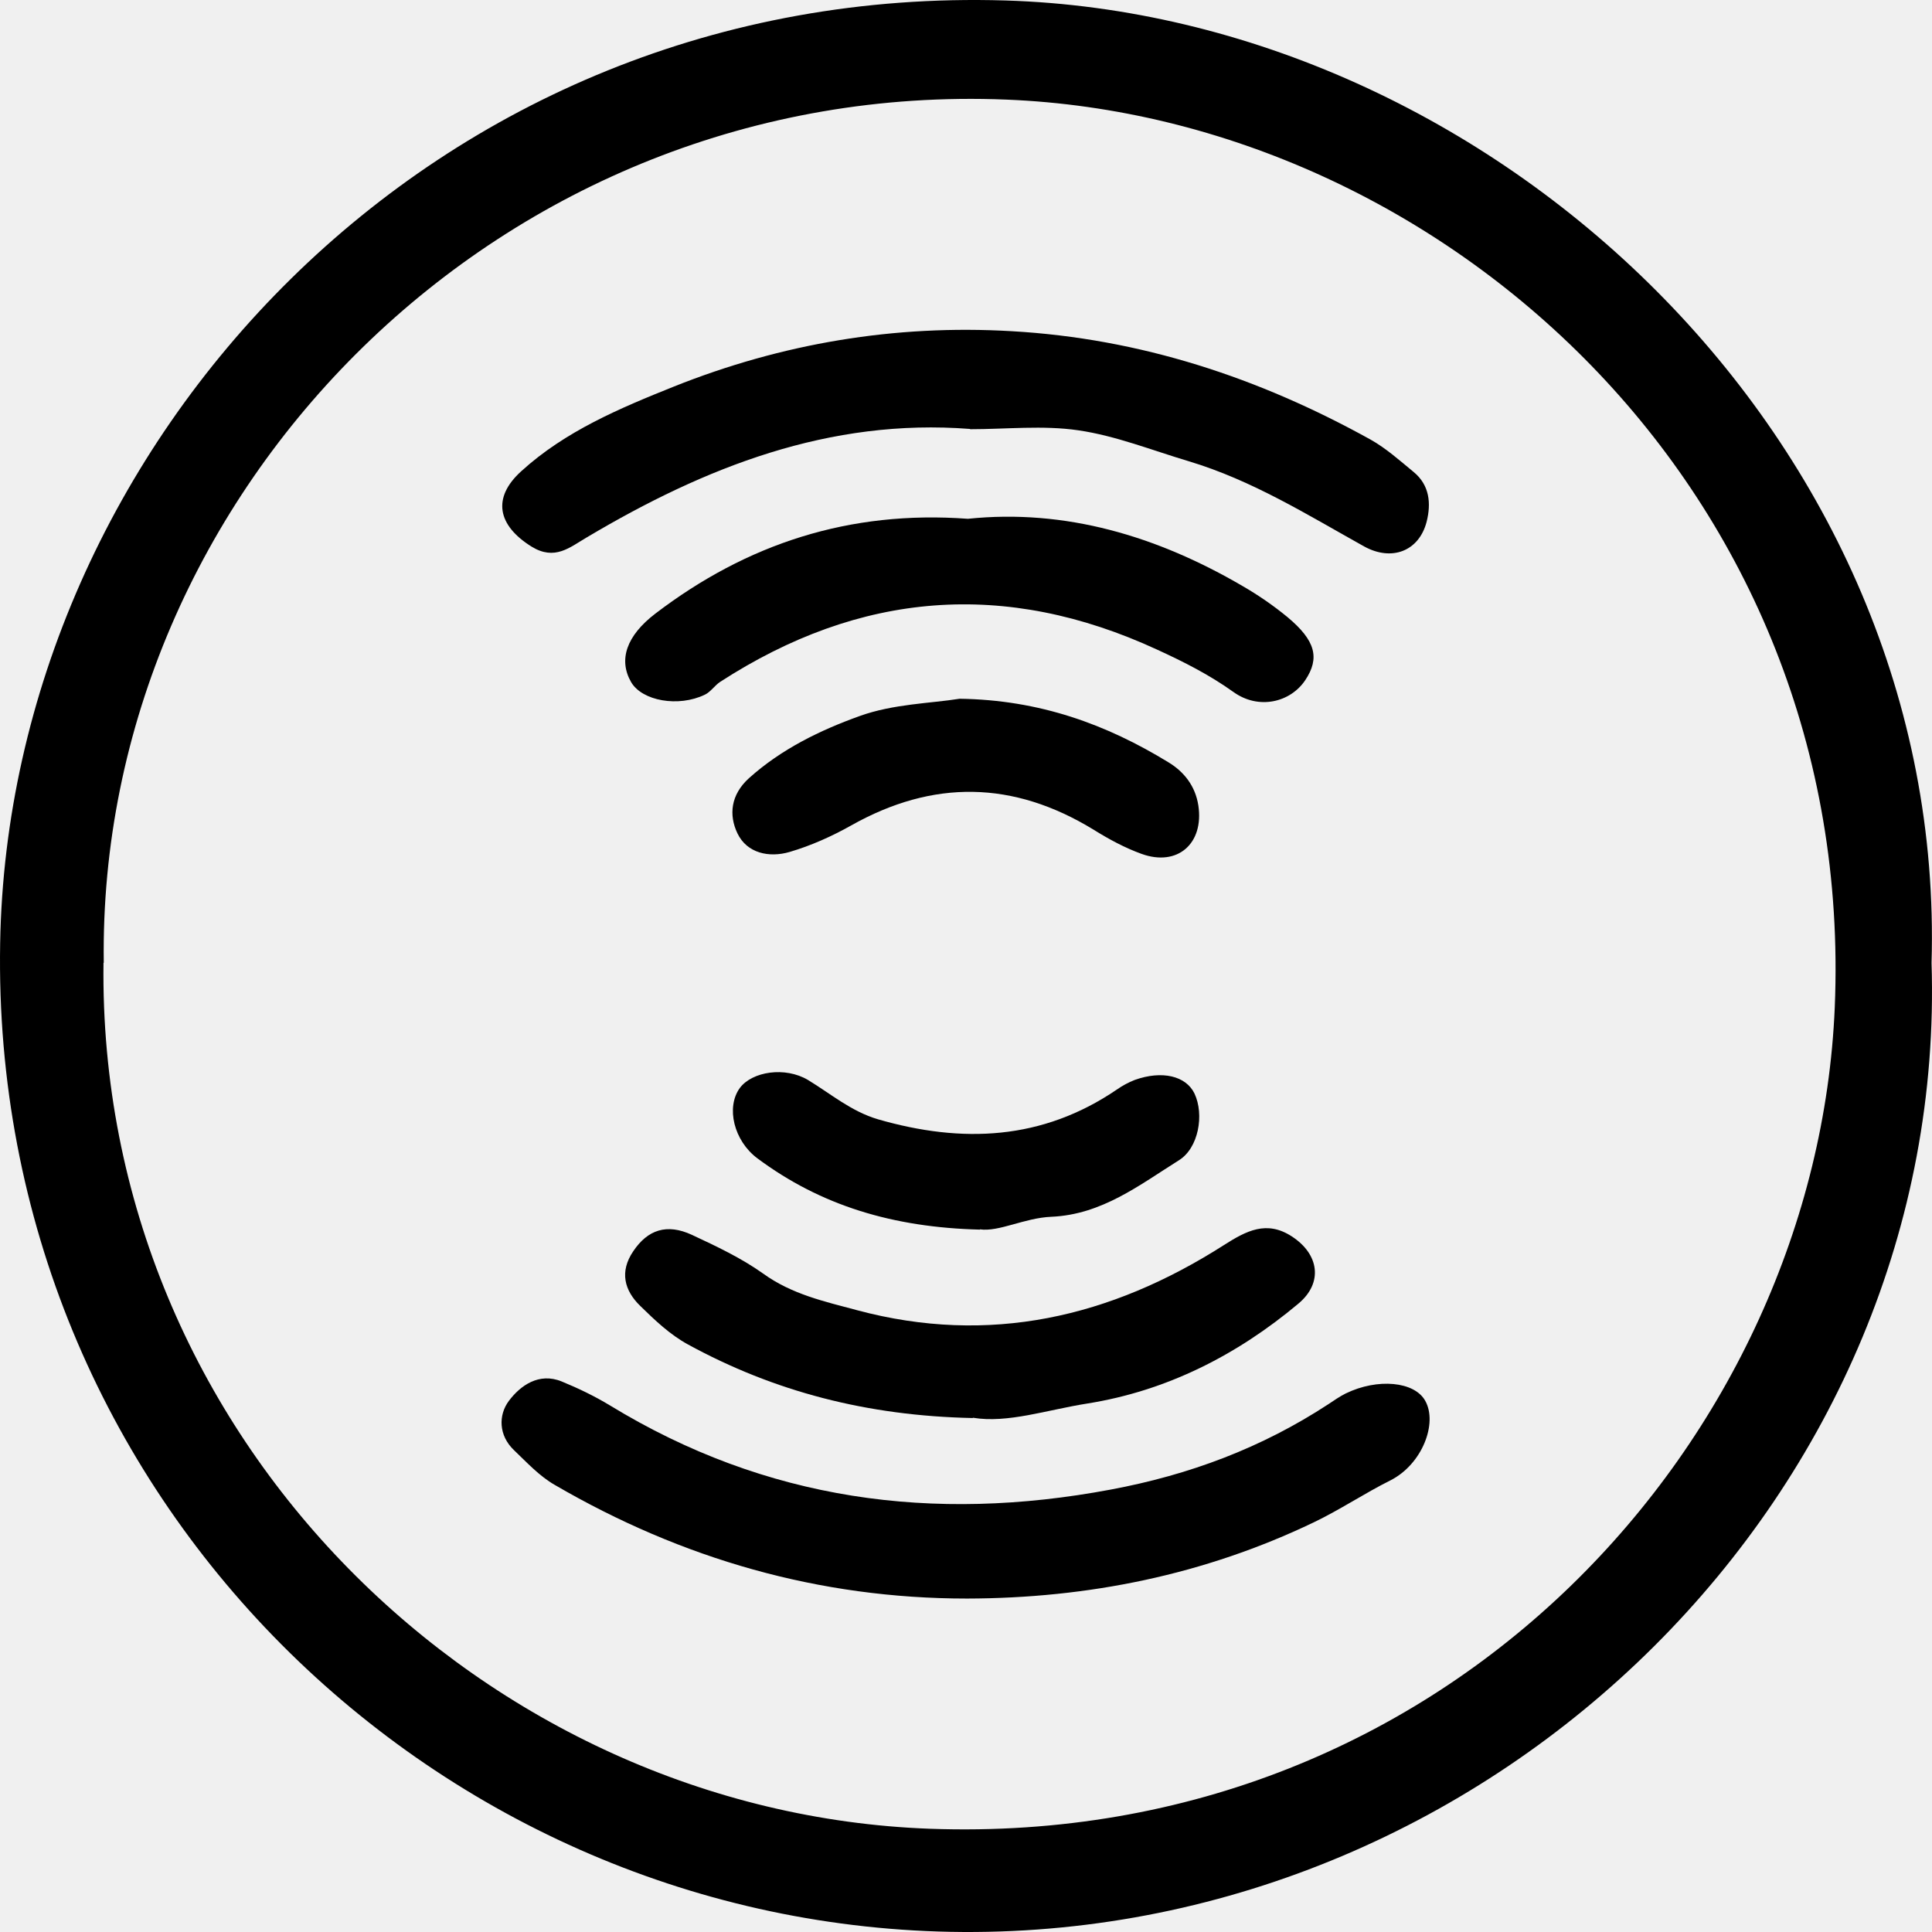
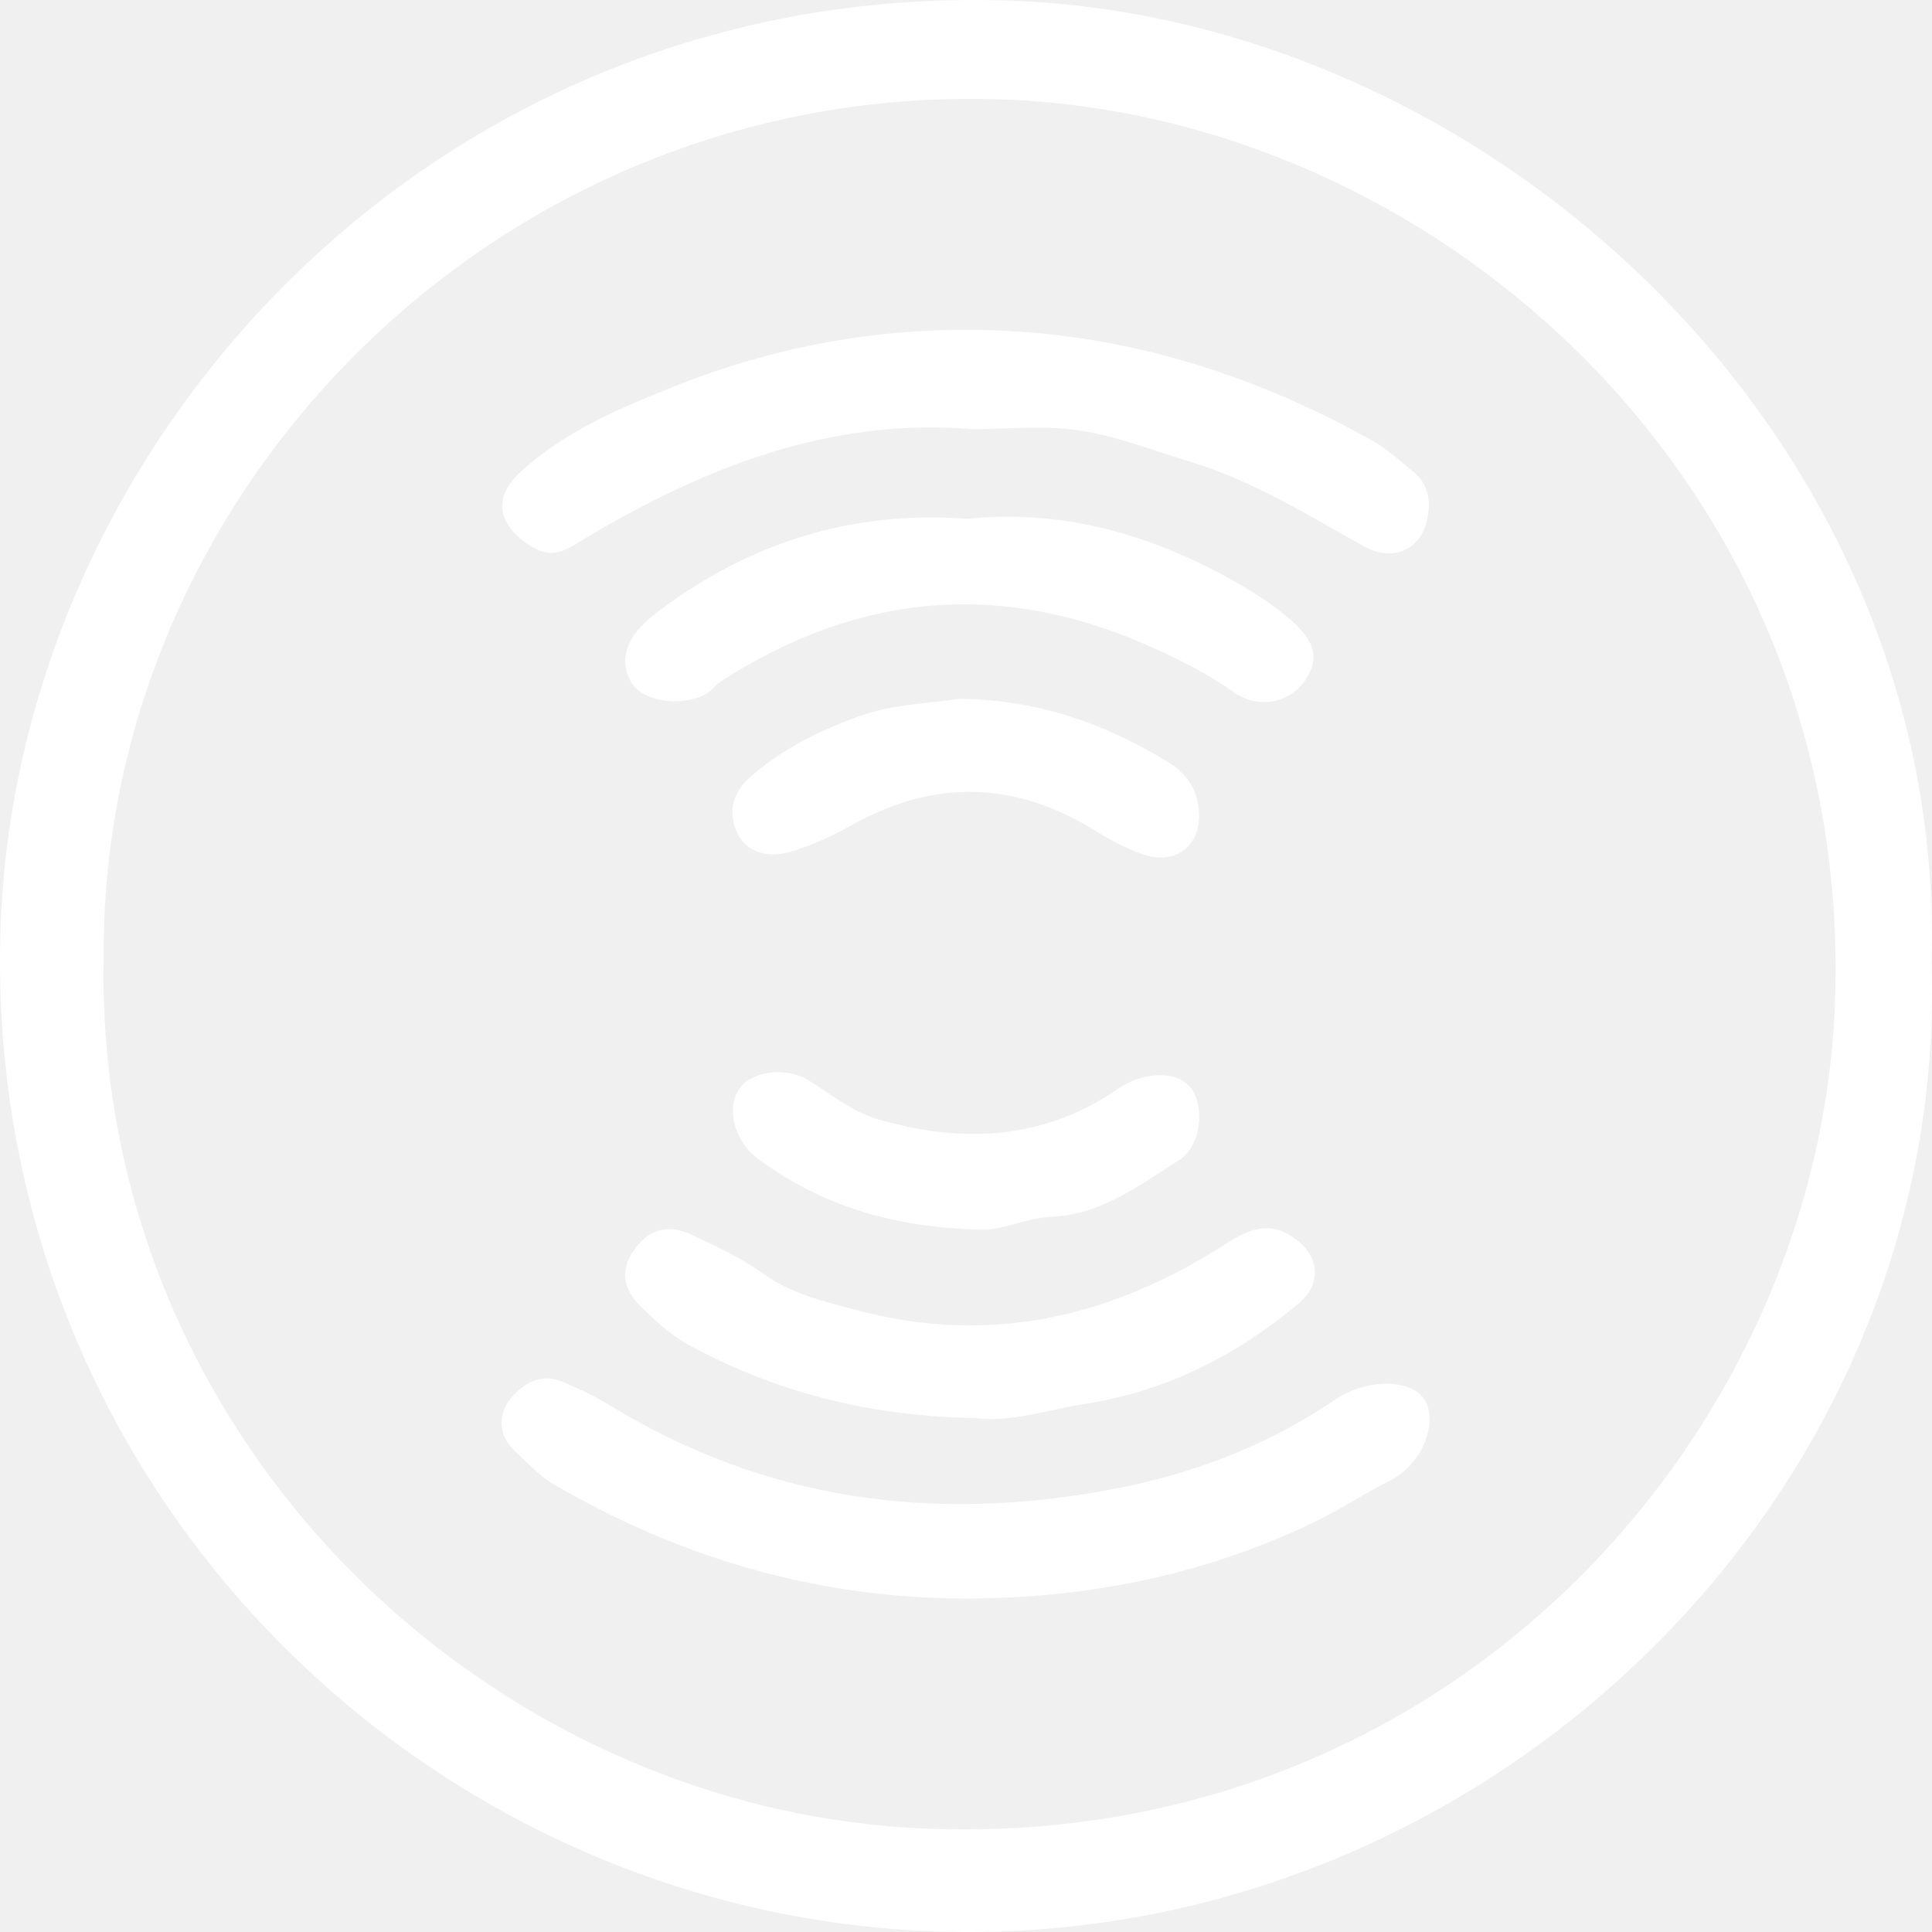
<svg xmlns="http://www.w3.org/2000/svg" width="500" height="500" viewBox="0 0 500 500" fill="none">
-   <g clip-path="url(#clip0_1_740)">
-     <path d="M499.88 249.176C504.267 385.576 387.602 500.843 249.147 499.995C113.593 499.147 -2.506 387.625 0.041 244.088C2.234 115.392 111.824 -4.399 260.184 0.124C385.692 3.94 503.913 113.484 499.88 249.247V249.176ZM26.784 249.176C25.228 372.572 126.115 469.111 240.657 473.281C375.504 478.157 470.166 371.512 474.835 260.696C480.424 126.629 372.816 30.302 260.467 25.779C129.865 20.478 25.157 127.124 26.855 249.176H26.784Z" fill="black" />
-     <path d="M251.058 111.011C214.622 108.184 182.431 120.905 151.868 139.068C147.411 141.683 143.59 145.146 137.577 141.471C128.733 135.958 127.318 128.82 134.888 121.965C146.279 111.576 160.429 105.64 174.366 100.056C202.312 88.89 231.531 83.943 261.811 85.71C295.134 87.618 325.768 97.724 354.704 113.767C358.737 116.028 362.274 119.209 365.883 122.177C369.986 125.569 370.41 130.304 369.208 135.04C367.227 142.672 360.152 145.358 353.006 141.4C338.291 133.202 324.07 124.297 307.586 119.35C298.105 116.523 288.767 112.778 279.074 111.364C269.947 110.021 260.396 111.081 251.058 111.081V111.011Z" fill="black" />
-     <path d="M250.279 413.705C212.004 413.705 176.489 403.457 143.59 384.305C139.628 382.043 136.374 378.509 133.049 375.329C129.016 371.513 128.945 366.212 131.705 362.537C134.676 358.58 139.487 355.117 145.359 357.52C149.675 359.286 153.92 361.336 157.882 363.739C198.208 388.333 241.436 394.128 287.422 385.506C307.869 381.69 326.546 374.693 343.809 363.385C345.295 362.396 346.71 361.407 348.266 360.629C356.544 356.601 366.095 357.519 368.854 362.537C372.109 368.332 368.076 378.933 359.869 383.103C353.077 386.496 346.781 390.736 339.989 393.987C311.689 407.556 281.621 413.634 250.279 413.705Z" fill="black" />
-     <path d="M251.694 366.987C224.385 366.421 200.33 360.132 177.974 347.905C173.446 345.432 169.484 341.686 165.734 338.011C161.56 333.983 160.287 329.106 163.895 323.806C167.645 318.222 172.597 316.597 179.035 319.565C185.402 322.533 191.841 325.572 197.5 329.601C204.929 334.972 213.348 336.809 221.767 339.071C256.08 348.259 287.493 340.909 316.712 322.251C322.584 318.505 327.819 315.749 334.328 319.989C341.403 324.583 342.464 332.004 336.026 337.375C320.108 350.732 301.855 359.99 281.338 363.241C271.008 364.867 260.75 368.4 251.835 366.916L251.694 366.987Z" fill="black" />
-     <path d="M250.491 134.263C275.678 131.648 299.449 138.715 321.664 151.719C325.697 154.051 329.588 156.737 333.196 159.705C340.484 165.783 341.616 170.306 337.795 176.031C333.975 181.755 325.768 183.805 319.188 179.07C312.962 174.617 306.383 171.296 299.449 168.115C260.113 149.952 222.546 153.062 186.393 176.455C184.978 177.374 183.917 179.07 182.431 179.776C175.568 183.098 166.159 181.402 163.329 176.525C160.004 170.73 162.126 164.511 169.626 158.786C193.256 140.765 219.786 132.001 250.491 134.263Z" fill="black" />
-     <path d="M248.298 180.834C269.098 181.117 286.361 187.478 302.421 197.301C306.383 199.704 309.354 203.379 310.132 208.468C311.618 218.291 304.755 224.369 295.417 220.977C291.101 219.422 286.927 217.16 282.965 214.687C262.235 202.036 241.506 201.683 220.281 213.627C215.258 216.454 209.881 218.857 204.363 220.482C199.057 222.037 193.326 220.835 190.85 215.676C188.586 210.941 189.081 205.711 193.821 201.4C202.241 193.838 212.287 188.962 222.545 185.287C231.177 182.177 240.799 182.036 248.369 180.834H248.298Z" fill="black" />
-     <path d="M253.605 318.224C231.107 317.659 212.429 312.005 196.015 299.778C189.931 295.255 187.808 286.562 191.487 281.545C194.671 277.304 203.161 275.961 209.104 279.495C215.047 283.099 220.282 287.623 227.215 289.672C249.006 295.962 269.735 295.114 289.05 281.969C290.465 280.979 292.021 280.131 293.648 279.495C300.723 276.951 306.949 278.435 309.142 283.029C311.689 288.471 310.204 297.093 305.11 300.273C294.851 306.704 285.159 314.337 272.07 314.902C265.137 315.185 258.557 318.86 253.605 318.153V318.224Z" fill="black" />
+   <g clip-path="url(#clip0_19_4130)">
+     <path d="M499.88 249.176C504.267 385.576 387.602 500.843 249.147 499.995C113.593 499.147 -2.506 387.625 0.041 244.088C2.234 115.392 111.824 -4.399 260.184 0.124C385.692 3.94 503.913 113.484 499.88 249.247V249.176ZM26.784 249.176C25.228 372.572 126.115 469.111 240.657 473.281C375.504 478.157 470.166 371.512 474.835 260.696C480.424 126.629 372.816 30.302 260.467 25.779C129.865 20.478 25.157 127.124 26.855 249.176H26.784Z" fill="white" />
+     <path d="M251.058 111.011C214.623 108.184 182.432 120.905 151.869 139.068C147.412 141.683 143.591 145.146 137.578 141.471C128.734 135.958 127.319 128.82 134.889 121.965C146.28 111.576 160.429 105.64 174.367 100.056C202.313 88.89 231.532 83.943 261.812 85.71C295.135 87.618 325.769 97.724 354.705 113.767C358.738 116.028 362.275 119.209 365.883 122.177C369.987 125.569 370.411 130.304 369.209 135.04C367.228 142.672 360.153 145.358 353.007 141.4C338.291 133.202 324.071 124.297 307.587 119.35C298.106 116.523 288.767 112.778 279.075 111.364C269.948 110.021 260.397 111.081 251.058 111.081V111.011Z" fill="white" />
+     <path d="M250.28 413.705C212.005 413.705 176.489 403.457 143.591 384.305C139.629 382.043 136.375 378.509 133.05 375.329C129.017 371.513 128.946 366.212 131.705 362.537C134.677 358.58 139.488 355.117 145.36 357.52C149.676 359.286 153.92 361.336 157.882 363.739C198.209 388.333 241.437 394.128 287.423 385.506C307.869 381.69 326.547 374.693 343.81 363.385C345.296 362.396 346.71 361.407 348.267 360.629C356.545 356.601 366.096 357.519 368.855 362.537C372.109 368.332 368.077 378.933 359.87 383.103C353.078 386.496 346.781 390.736 339.989 393.987C311.69 407.556 281.622 413.634 250.28 413.705Z" fill="white" />
+     <path d="M251.694 366.987C224.385 366.421 200.33 360.132 177.974 347.905C173.446 345.432 169.484 341.686 165.734 338.011C161.56 333.983 160.287 329.106 163.895 323.806C167.644 318.222 172.597 316.597 179.035 319.565C185.402 322.533 191.84 325.572 197.5 329.601C204.929 334.972 213.348 336.809 221.767 339.071C256.08 348.259 287.493 340.909 316.712 322.251C322.584 318.505 327.819 315.749 334.328 319.989C341.403 324.583 342.464 332.004 336.026 337.375C320.108 350.732 301.855 359.99 281.337 363.241C271.008 364.867 260.75 368.4 251.835 366.916L251.694 366.987Z" fill="white" />
+     <path d="M250.491 134.263C275.678 131.648 299.449 138.715 321.664 151.719C325.697 154.051 329.588 156.737 333.196 159.705C340.484 165.783 341.616 170.306 337.795 176.031C333.975 181.755 325.768 183.805 319.188 179.07C312.962 174.617 306.383 171.296 299.449 168.115C260.113 149.952 222.546 153.062 186.393 176.455C184.978 177.374 183.917 179.07 182.431 179.776C175.568 183.098 166.159 181.402 163.329 176.525C160.004 170.73 162.126 164.511 169.626 158.786C193.256 140.765 219.786 132.001 250.491 134.263Z" fill="white" />
+     <path d="M248.297 180.834C269.098 181.117 286.36 187.478 302.42 197.301C306.382 199.704 309.353 203.379 310.132 208.468C311.617 218.291 304.755 224.369 295.416 220.977C291.1 219.422 286.926 217.16 282.964 214.687C262.235 202.036 241.506 201.683 220.281 213.627C215.258 216.454 209.881 218.857 204.363 220.482C199.056 222.037 193.326 220.835 190.85 215.676C188.586 210.941 189.081 205.711 193.821 201.4C202.24 193.838 212.286 188.962 222.545 185.287C231.176 182.177 240.798 182.036 248.368 180.834H248.297Z" fill="white" />
+     <path d="M253.604 318.224C231.106 317.659 212.429 312.005 196.015 299.778C189.931 295.255 187.808 286.562 191.487 281.545C194.671 277.304 203.161 275.961 209.104 279.495C215.046 283.099 220.282 287.623 227.215 289.672C249.006 295.962 269.735 295.114 289.05 281.969C290.464 280.979 292.021 280.131 293.648 279.495C300.723 276.951 306.949 278.435 309.142 283.029C311.689 288.471 310.203 297.093 305.109 300.273C294.851 306.704 285.158 314.337 272.07 314.902C265.136 315.185 258.557 318.86 253.604 318.153V318.224Z" fill="white" />
  </g>
  <defs>
-     <clipPath id="clip0_1_740">
+     <clipPath id="clip0_19_4130">
      <rect width="500" height="500" fill="white" />
    </clipPath>
  </defs>
</svg>
